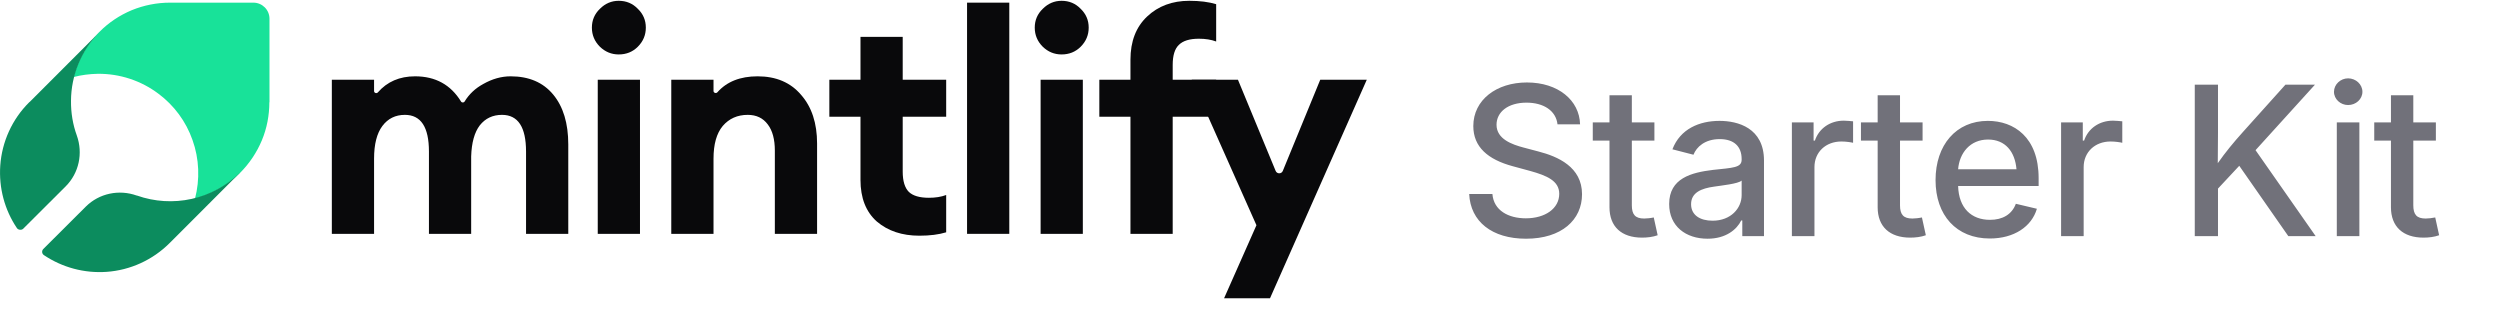
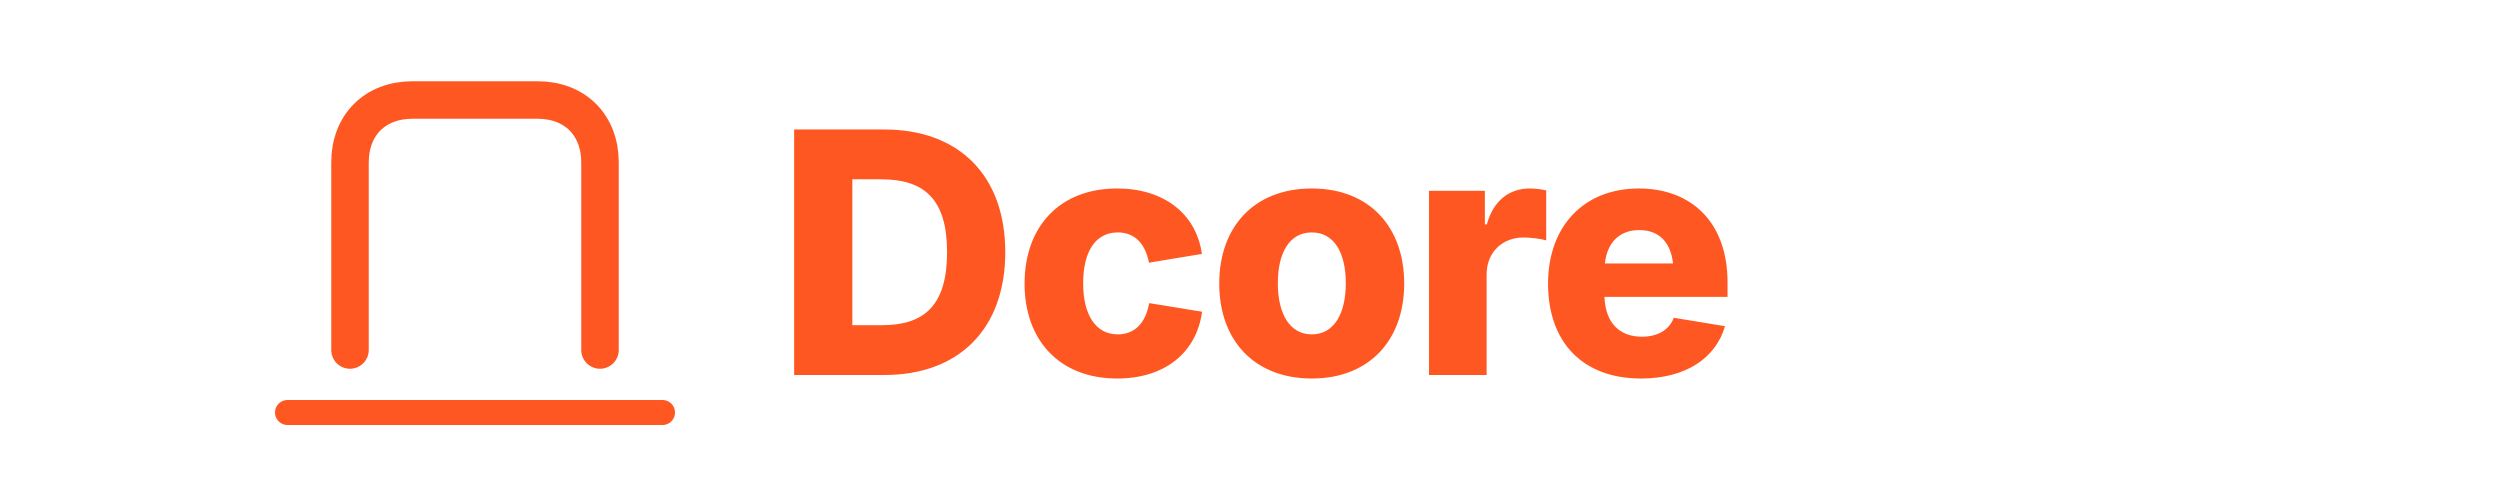
- <svg xmlns="http://www.w3.org/2000/svg" width="180" height="23" viewBox="0 0 180 23" fill="none">
-   <path d="M91.44 21.476H88.133L90.464 16.216L85.802 5.74H89.132L91.847 12.307C91.943 12.536 92.268 12.536 92.362 12.306L95.058 5.74H98.409L91.44 21.476Z" fill="#09090B" />
-   <path d="M81.393 16.837V8.403H79.152V5.74H81.393V4.297C81.393 2.98 81.792 1.944 82.592 1.19C83.391 0.435 84.404 0.058 85.633 0.058C86.387 0.058 87.031 0.139 87.564 0.302V2.988C87.208 2.854 86.794 2.788 86.32 2.788C85.655 2.788 85.174 2.936 84.878 3.232C84.582 3.513 84.434 3.994 84.434 4.674V5.74H87.564V8.403H84.434V16.837H81.393Z" fill="#09090B" />
-   <path d="M76.433 3.92C75.915 3.92 75.463 3.735 75.079 3.365C74.694 2.98 74.502 2.521 74.502 1.989C74.502 1.456 74.694 1.005 75.079 0.635C75.463 0.25 75.915 0.058 76.433 0.058C76.98 0.058 77.438 0.25 77.809 0.635C78.193 1.005 78.386 1.456 78.386 1.989C78.386 2.521 78.193 2.98 77.809 3.365C77.438 3.735 76.98 3.92 76.433 3.92ZM74.924 16.837V5.74H77.964V16.837H74.924Z" fill="#09090B" />
-   <path d="M69.628 16.837V0.191H72.669V16.837H69.628Z" fill="#09090B" />
-   <path d="M66.194 16.97C64.951 16.97 63.93 16.63 63.131 15.949C62.347 15.254 61.955 14.255 61.955 12.953V8.403H59.713V5.74H61.955V2.655H64.995V5.74H68.125V8.403H64.995V12.354C64.995 13.034 65.143 13.523 65.439 13.819C65.735 14.1 66.216 14.24 66.882 14.24C67.355 14.24 67.769 14.174 68.125 14.04V16.726C67.592 16.889 66.948 16.97 66.194 16.97Z" fill="#09090B" />
-   <path d="M48.332 16.837V5.74H51.373V6.551C51.373 6.688 51.559 6.748 51.65 6.646C52.328 5.879 53.293 5.495 54.546 5.495C55.878 5.495 56.921 5.939 57.676 6.827C58.445 7.7 58.83 8.869 58.83 10.334V16.837H55.789V10.844C55.789 10.03 55.619 9.402 55.279 8.958C54.939 8.499 54.458 8.27 53.836 8.27C53.096 8.27 52.497 8.536 52.038 9.069C51.594 9.601 51.373 10.386 51.373 11.421V16.837H48.332Z" fill="#09090B" />
-   <path d="M44.547 3.92C44.029 3.92 43.578 3.735 43.193 3.365C42.809 2.98 42.616 2.521 42.616 1.989C42.616 1.456 42.809 1.005 43.193 0.635C43.578 0.25 44.029 0.058 44.547 0.058C45.095 0.058 45.553 0.25 45.923 0.635C46.308 1.005 46.5 1.456 46.5 1.989C46.5 2.521 46.308 2.98 45.923 3.365C45.553 3.735 45.095 3.92 44.547 3.92ZM43.038 16.837V5.74H46.079V16.837H43.038Z" fill="#09090B" />
-   <path d="M37.875 16.837V10.911C37.875 9.15 37.298 8.27 36.144 8.27C35.478 8.27 34.945 8.521 34.546 9.024C34.161 9.527 33.954 10.275 33.924 11.266V16.837H30.884V10.911C30.884 9.15 30.306 8.27 29.152 8.27C28.472 8.27 27.932 8.536 27.532 9.069C27.133 9.601 26.933 10.386 26.933 11.421V16.837H23.892V5.74H26.933V6.559C26.933 6.695 27.116 6.755 27.206 6.652C27.878 5.881 28.771 5.495 29.885 5.495C31.349 5.495 32.452 6.1 33.193 7.309C33.252 7.404 33.395 7.403 33.454 7.307C33.774 6.78 34.219 6.361 34.79 6.05C35.441 5.68 36.099 5.495 36.765 5.495C38.082 5.495 39.103 5.932 39.828 6.805C40.553 7.678 40.916 8.876 40.916 10.4V16.837H37.875Z" fill="#09090B" />
-   <path d="M19.403 7.362V1.35C19.403 0.705 18.879 0.191 18.244 0.191H12.235C11.291 0.191 10.357 0.378 9.487 0.733C8.618 1.098 7.824 1.621 7.16 2.295L7.114 2.341C6.235 3.23 5.609 4.333 5.291 5.548C5.861 5.399 6.45 5.324 7.039 5.314C8.609 5.296 10.151 5.801 11.403 6.745C12.534 7.586 13.394 8.746 13.861 10.083C14.347 11.438 14.403 12.916 14.039 14.309C15.244 13.991 16.356 13.364 17.244 12.486L17.291 12.439C17.954 11.775 18.487 10.98 18.851 10.111C19.216 9.241 19.393 8.306 19.393 7.362H19.403Z" fill="#18E299" />
-   <path d="M5.112 7.26C5.121 5.416 5.857 3.646 7.151 2.324L2.151 7.326C2.133 7.344 2.114 7.354 2.095 7.372C0.876 8.583 0.14 10.204 0.019 11.918C-0.092 13.52 0.327 15.103 1.22 16.426C1.306 16.552 1.537 16.593 1.667 16.472L4.73 13.417C5.689 12.458 5.987 11.033 5.531 9.757C5.242 8.965 5.103 8.117 5.112 7.26Z" fill="#0C8C5E" />
-   <path d="M17.262 12.44C16.303 13.38 15.102 14.032 13.799 14.321C12.486 14.61 11.127 14.526 9.861 14.079C9.861 14.079 9.851 14.079 9.842 14.079C8.567 13.622 7.142 13.921 6.183 14.871L3.12 17.926C2.99 18.056 3.009 18.27 3.167 18.373C4.489 19.258 6.072 19.686 7.673 19.574C9.386 19.453 10.997 18.717 12.216 17.497L12.263 17.451L17.262 12.449V12.44Z" fill="#0C8C5E" />
-   <text x="105" y="17" font-family="Inter, ui-sans-serif, system-ui, -apple-system, sans-serif" font-size="15" font-weight="500" fill="#71717A" letter-spacing="-0.01em">Starter Kit</text>
+ <svg xmlns="http://www.w3.org/2000/svg" width="200" height="40" viewBox="0 0 200 40">
+   <g transform="translate(20, 0)">
+     <path d="M8 28V13C8 10 10 8 13 8H23C26 8 28 10 28 13V28" fill="none" stroke="#FF5722" stroke-width="3" stroke-linecap="round" />
+     <path d="M3 33H33" stroke="#FF5722" stroke-width="2" stroke-linecap="round" />
+     <text x="42" y="30" font-family="Inter, -apple-system, BlinkMacSystemFont, 'Segoe UI', Roboto, Helvetica, Arial, sans-serif" font-weight="800" font-size="27" letter-spacing="-0.5" fill="#FF5722">Dcore</text>
+   </g>
</svg>
